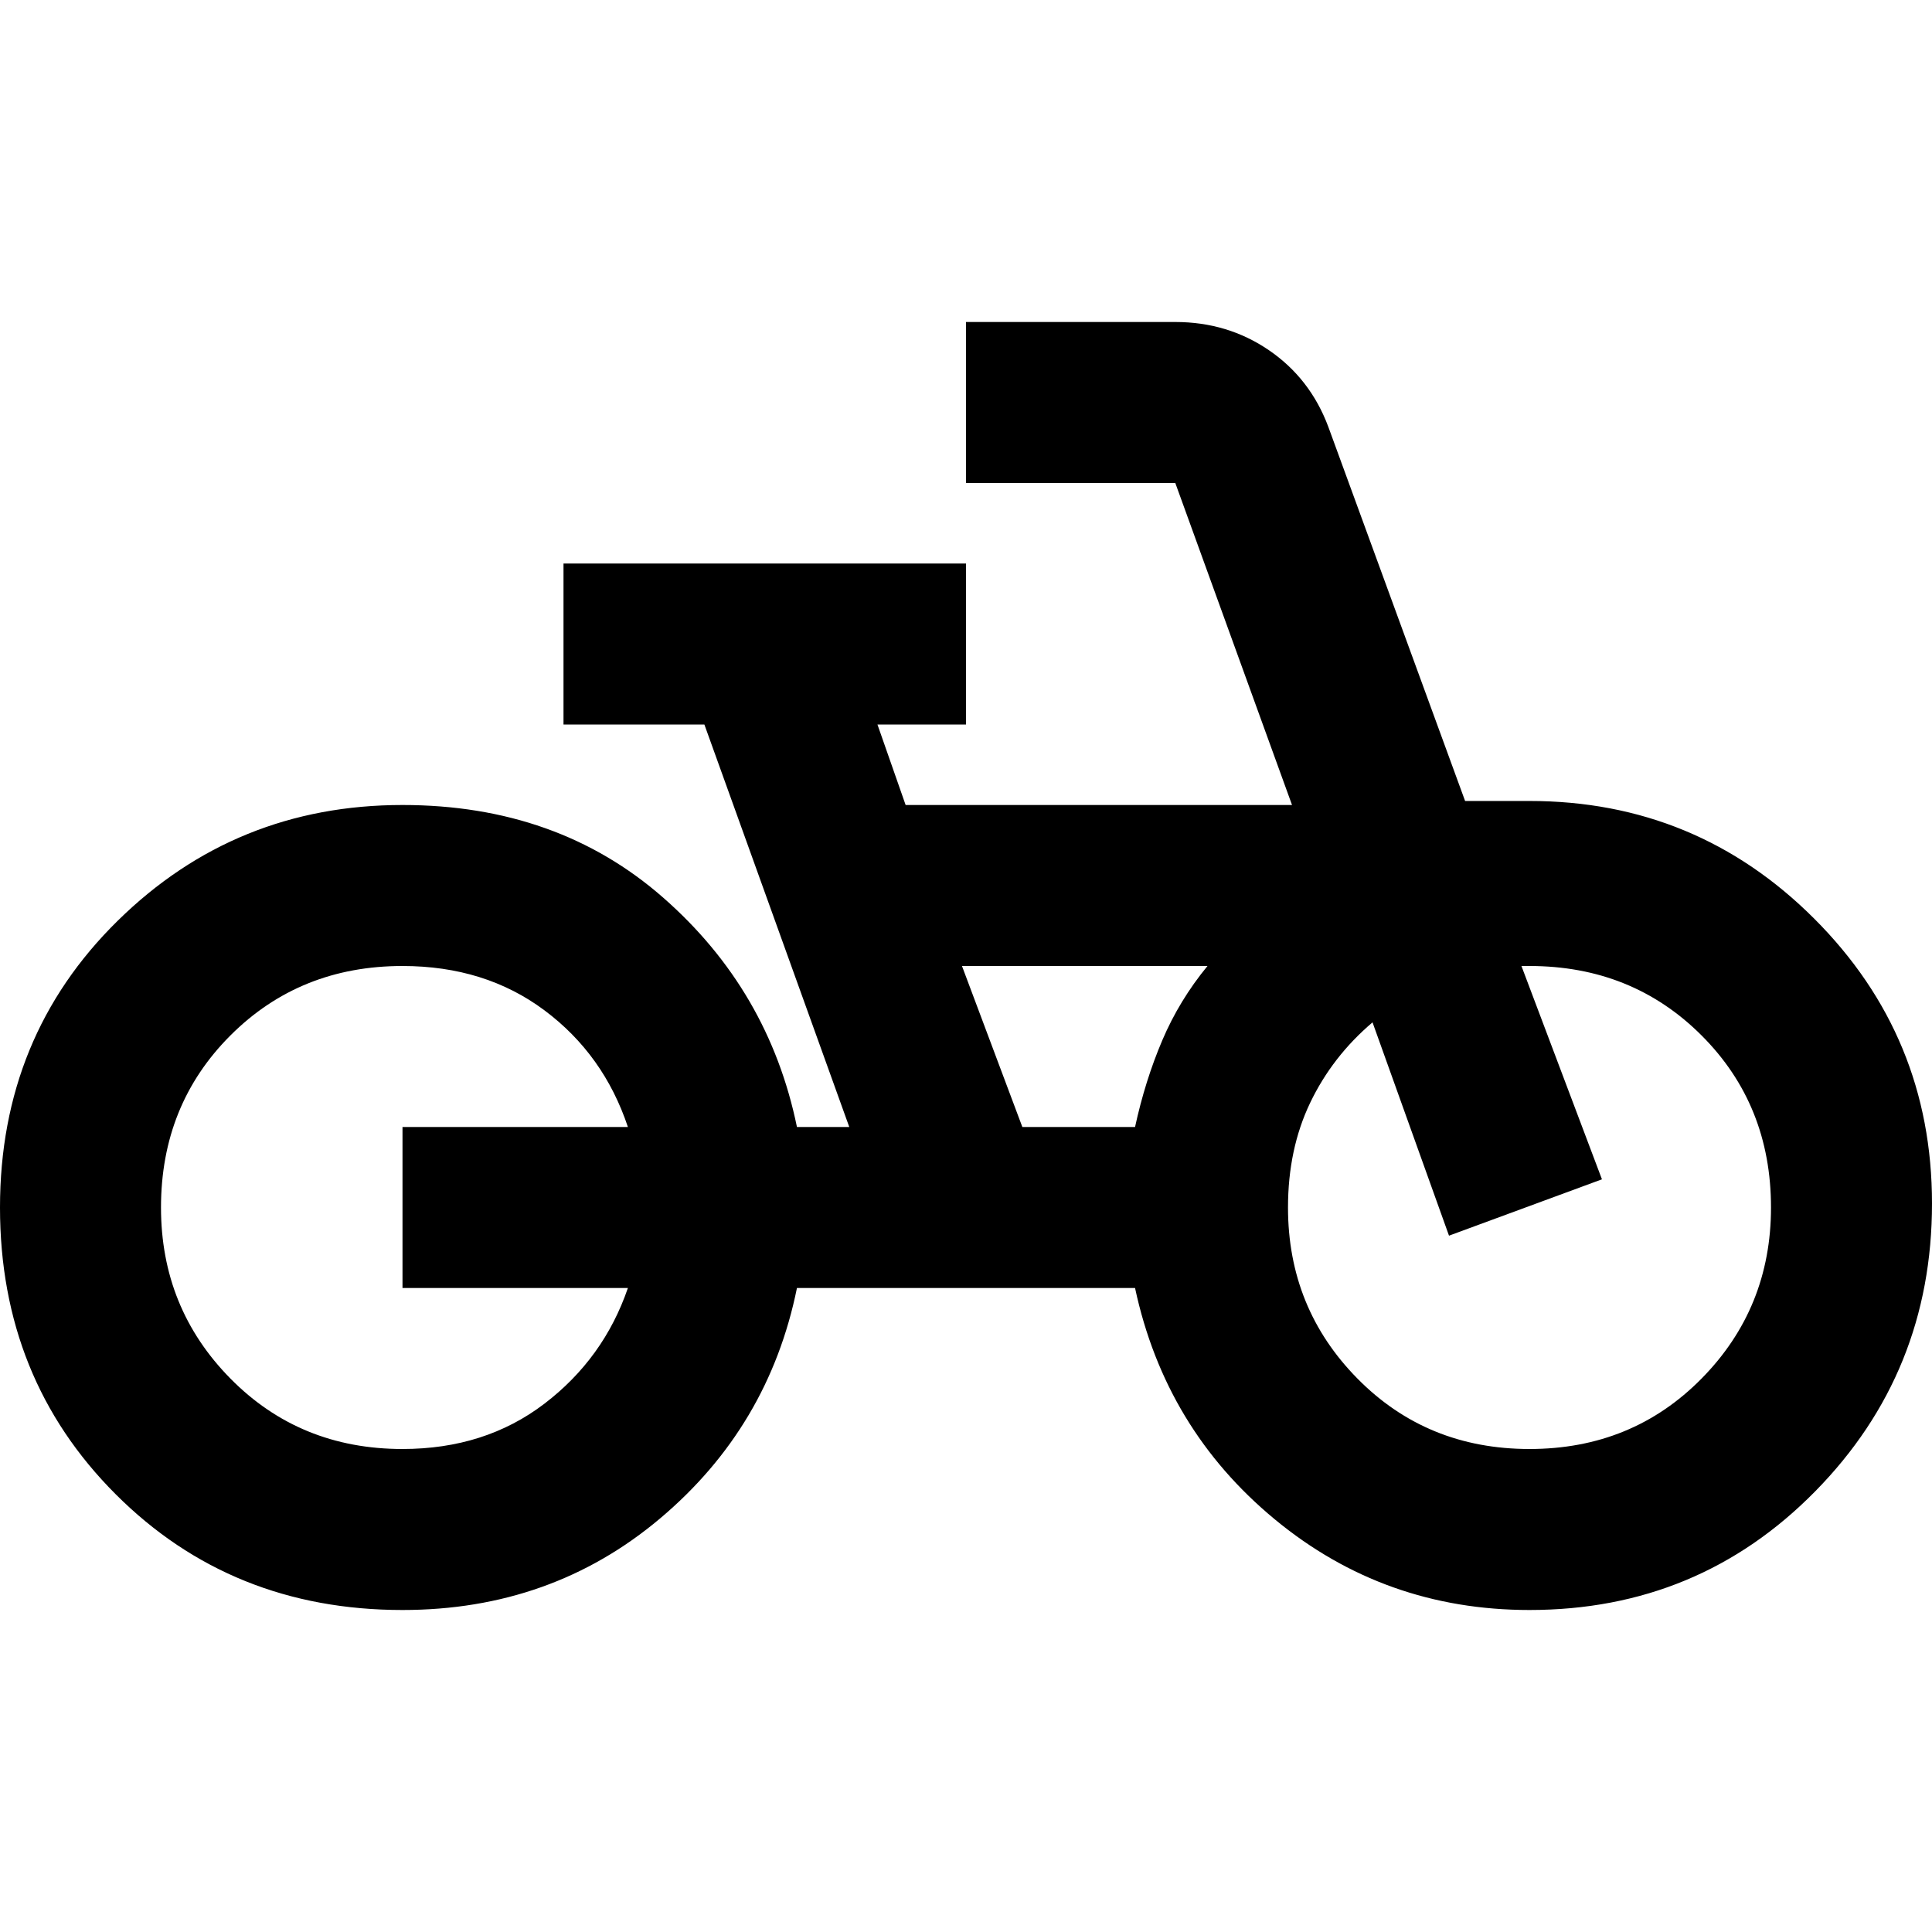
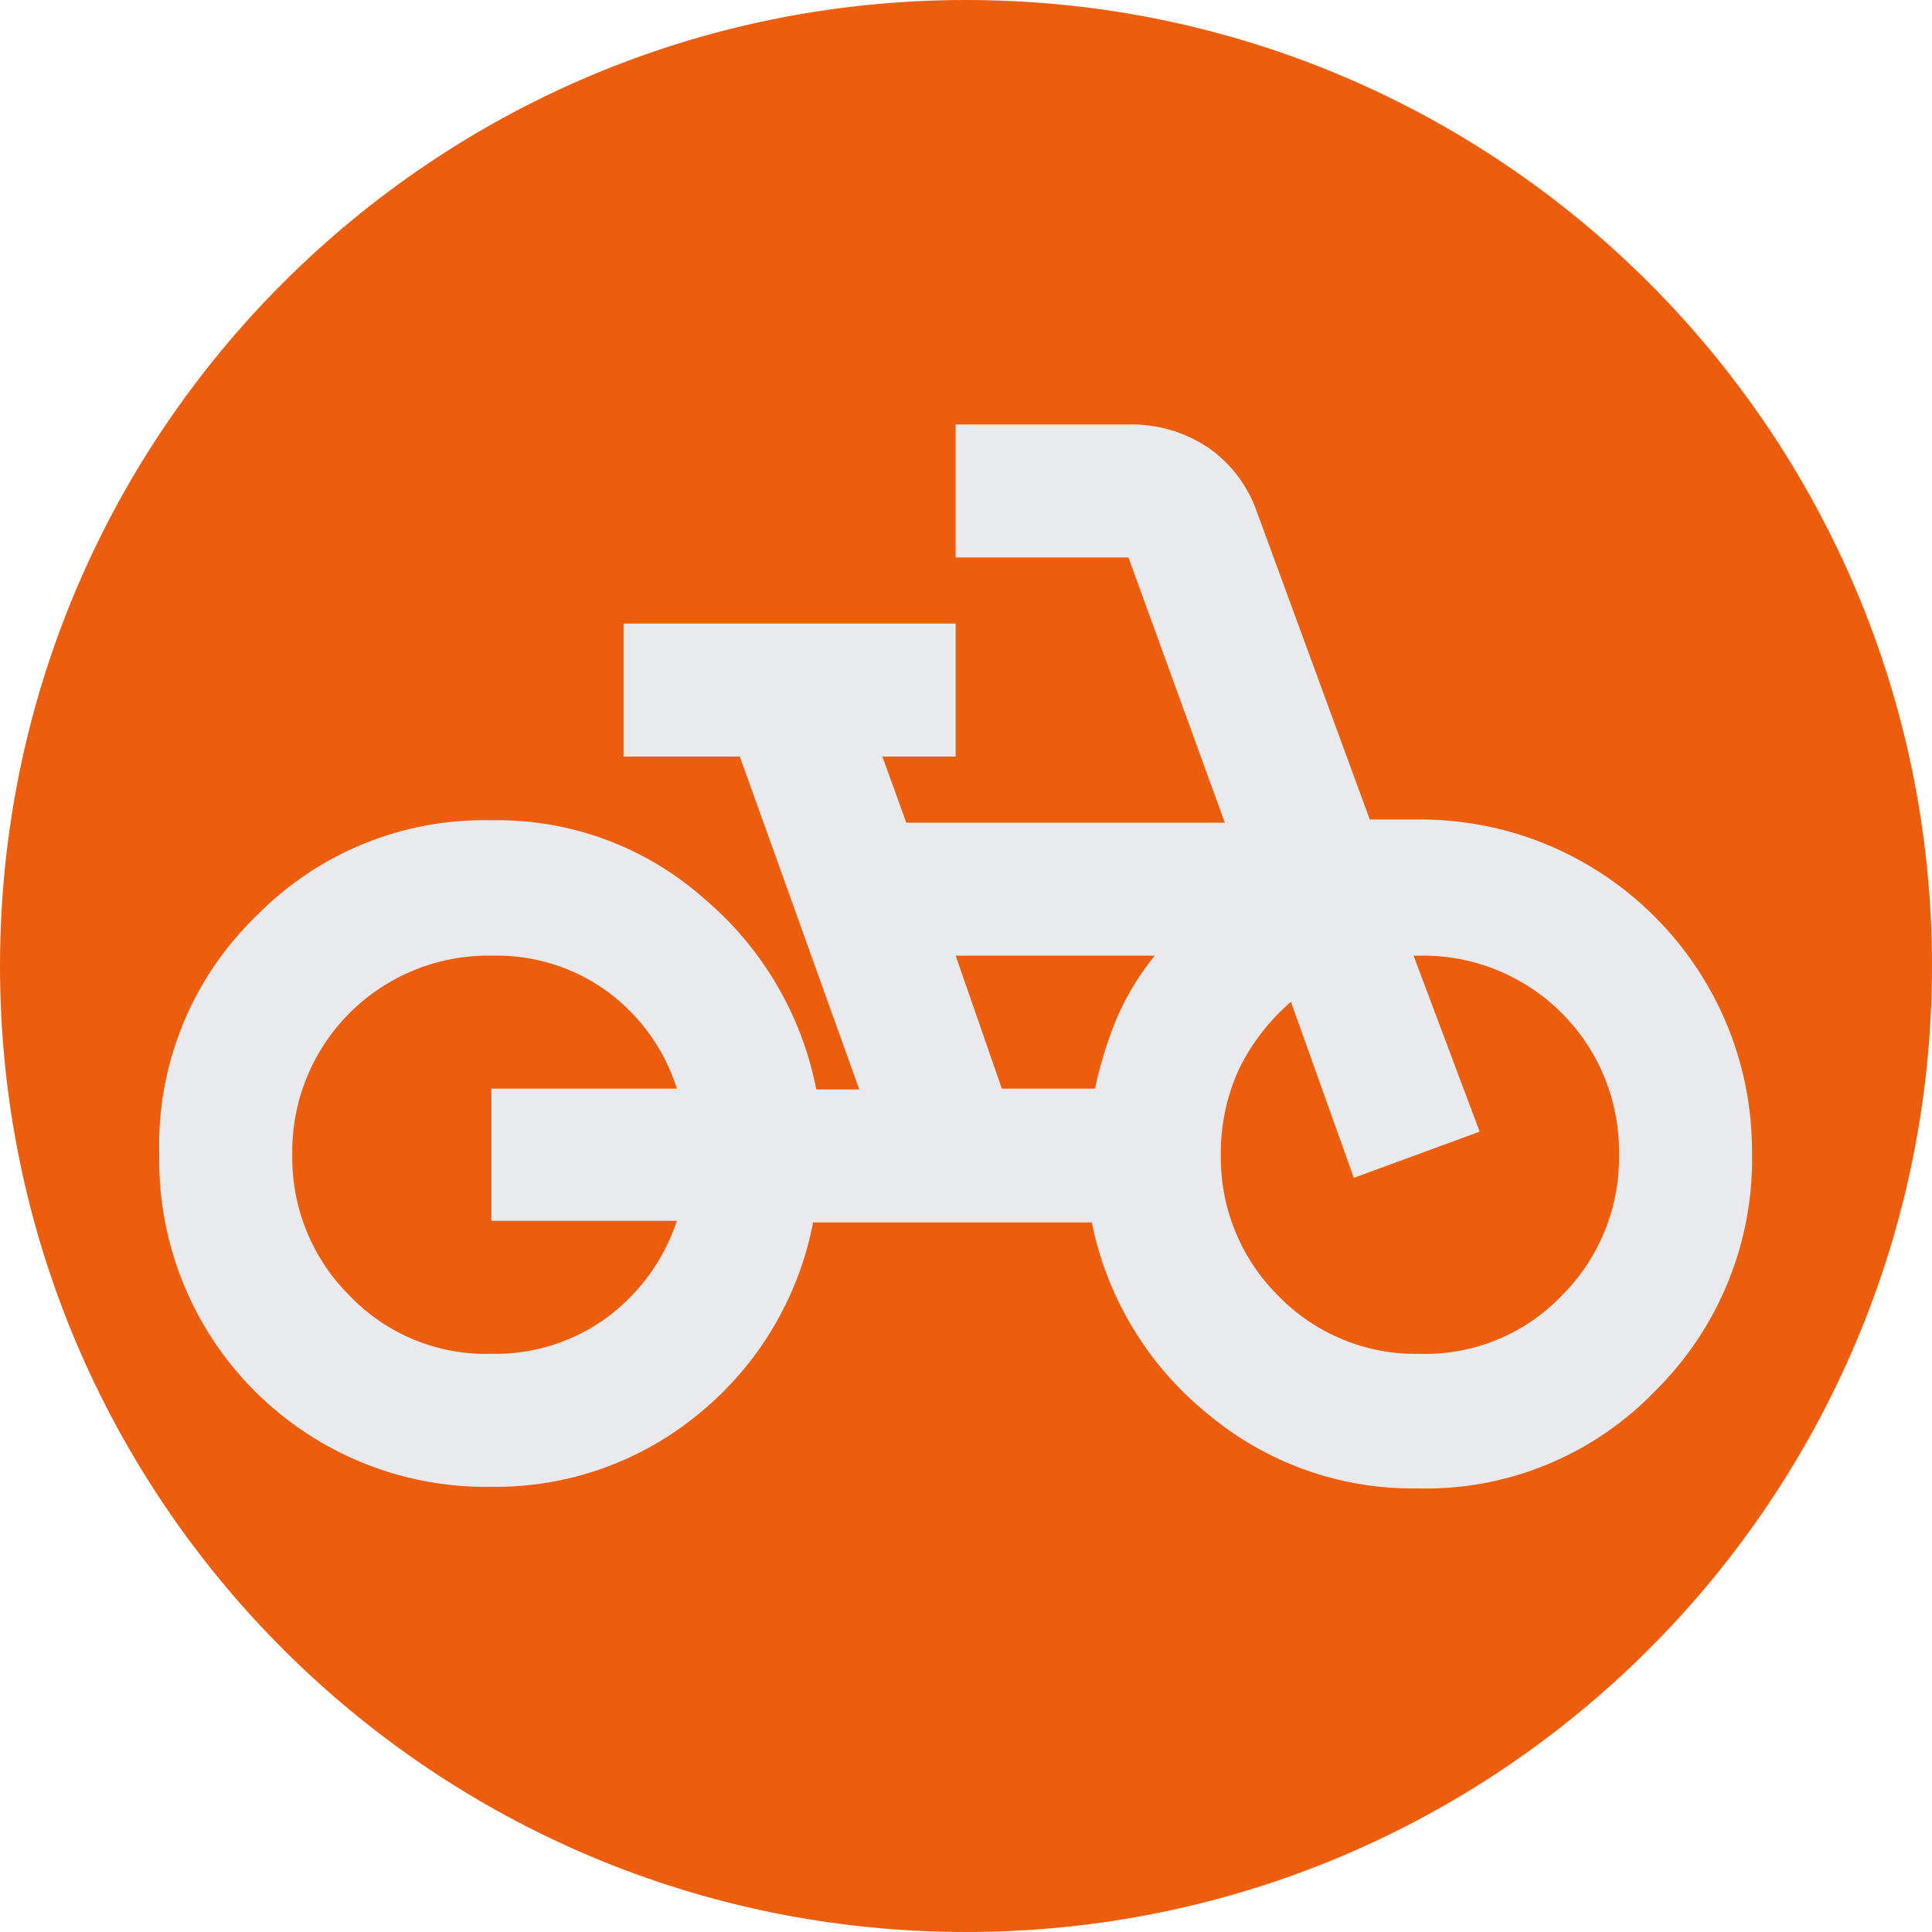
- <svg xmlns="http://www.w3.org/2000/svg" height="24px" viewBox="0 -960 960 960" width="24px" fill="black">
-   <path d="M200-160q-85 0-142.5-57.5T0-360q0-85 58.5-142.5T200-560q77 0 129.5 46T396-400h26l-72-200h-70v-80h200v80h-44l14 40h192l-58-160H480v-80h104q26 0 46.5 14t29.5 38l68 186h32q83 0 141.5 58.5T960-362q0 84-58 143t-142 59q-72 0-126.5-45T564-320H396q-14 69-68 114.5T200-160Zm0-80q41 0 70.5-22.5T312-320H200v-80h112q-12-36-41.5-58T200-480q-51 0-85.5 34.5T80-360q0 50 34.5 85t85.5 35Zm308-160h56q5-23 13.5-43t22.5-37H478l30 80Zm252 160q51 0 85.5-35t34.5-85q0-51-34.5-85.5T760-480h-4l40 106-76 28-38-106q-20 17-31 40t-11 52q0 50 34.5 85t85.5 35ZM196-360Zm564 0Z" />
+ <svg xmlns="http://www.w3.org/2000/svg" id="Calque_1" data-name="Calque 1" viewBox="0 0 24.26 24.26">
+   <defs>
+     <style>.cls-1{fill:#ec5e0d;}.cls-2{fill:#e8eaed;}</style>
+   </defs>
+   <circle class="cls-1" cx="12.13" cy="12.13" r="12.13" />
+   <path class="cls-2" d="M6.17,18.67A4.1,4.1,0,0,1,2,14.5a4,4,0,0,1,1.22-3,4,4,0,0,1,2.95-1.2,3.91,3.91,0,0,1,2.69,1,4.18,4.18,0,0,1,1.39,2.38h.54L9.29,9.5H7.83V7.83H12V9.5h-.92l.3.83h4L14.17,7H12V5.33h2.17a1.73,1.73,0,0,1,1,.29,1.63,1.63,0,0,1,.61.8l1.42,3.87h.66A4.17,4.17,0,0,1,22,14.46a4.09,4.09,0,0,1-1.21,3,4,4,0,0,1-3,1.23,4,4,0,0,1-2.63-.94,4.14,4.14,0,0,1-1.45-2.4h-3.5a4.09,4.09,0,0,1-1.42,2.39A4,4,0,0,1,6.17,18.67Zm0-1.67a2.37,2.37,0,0,0,1.47-.47,2.48,2.48,0,0,0,.86-1.2H6.17V13.67H8.5a2.42,2.42,0,0,0-.86-1.21A2.36,2.36,0,0,0,6.17,12a2.46,2.46,0,0,0-2.5,2.5,2.44,2.44,0,0,0,.72,1.77A2.37,2.37,0,0,0,6.17,17Zm6.41-3.33h1.17a5,5,0,0,1,.28-.9A3.38,3.38,0,0,1,14.5,12H12ZM17.83,17a2.37,2.37,0,0,0,1.78-.73,2.44,2.44,0,0,0,.72-1.77,2.46,2.46,0,0,0-2.5-2.5h-.08l.83,2.21L17,14.79l-.79-2.21a2.64,2.64,0,0,0-.65.84,2.52,2.52,0,0,0-.23,1.08,2.44,2.44,0,0,0,.72,1.77A2.4,2.4,0,0,0,17.83,17Z" />
</svg>
